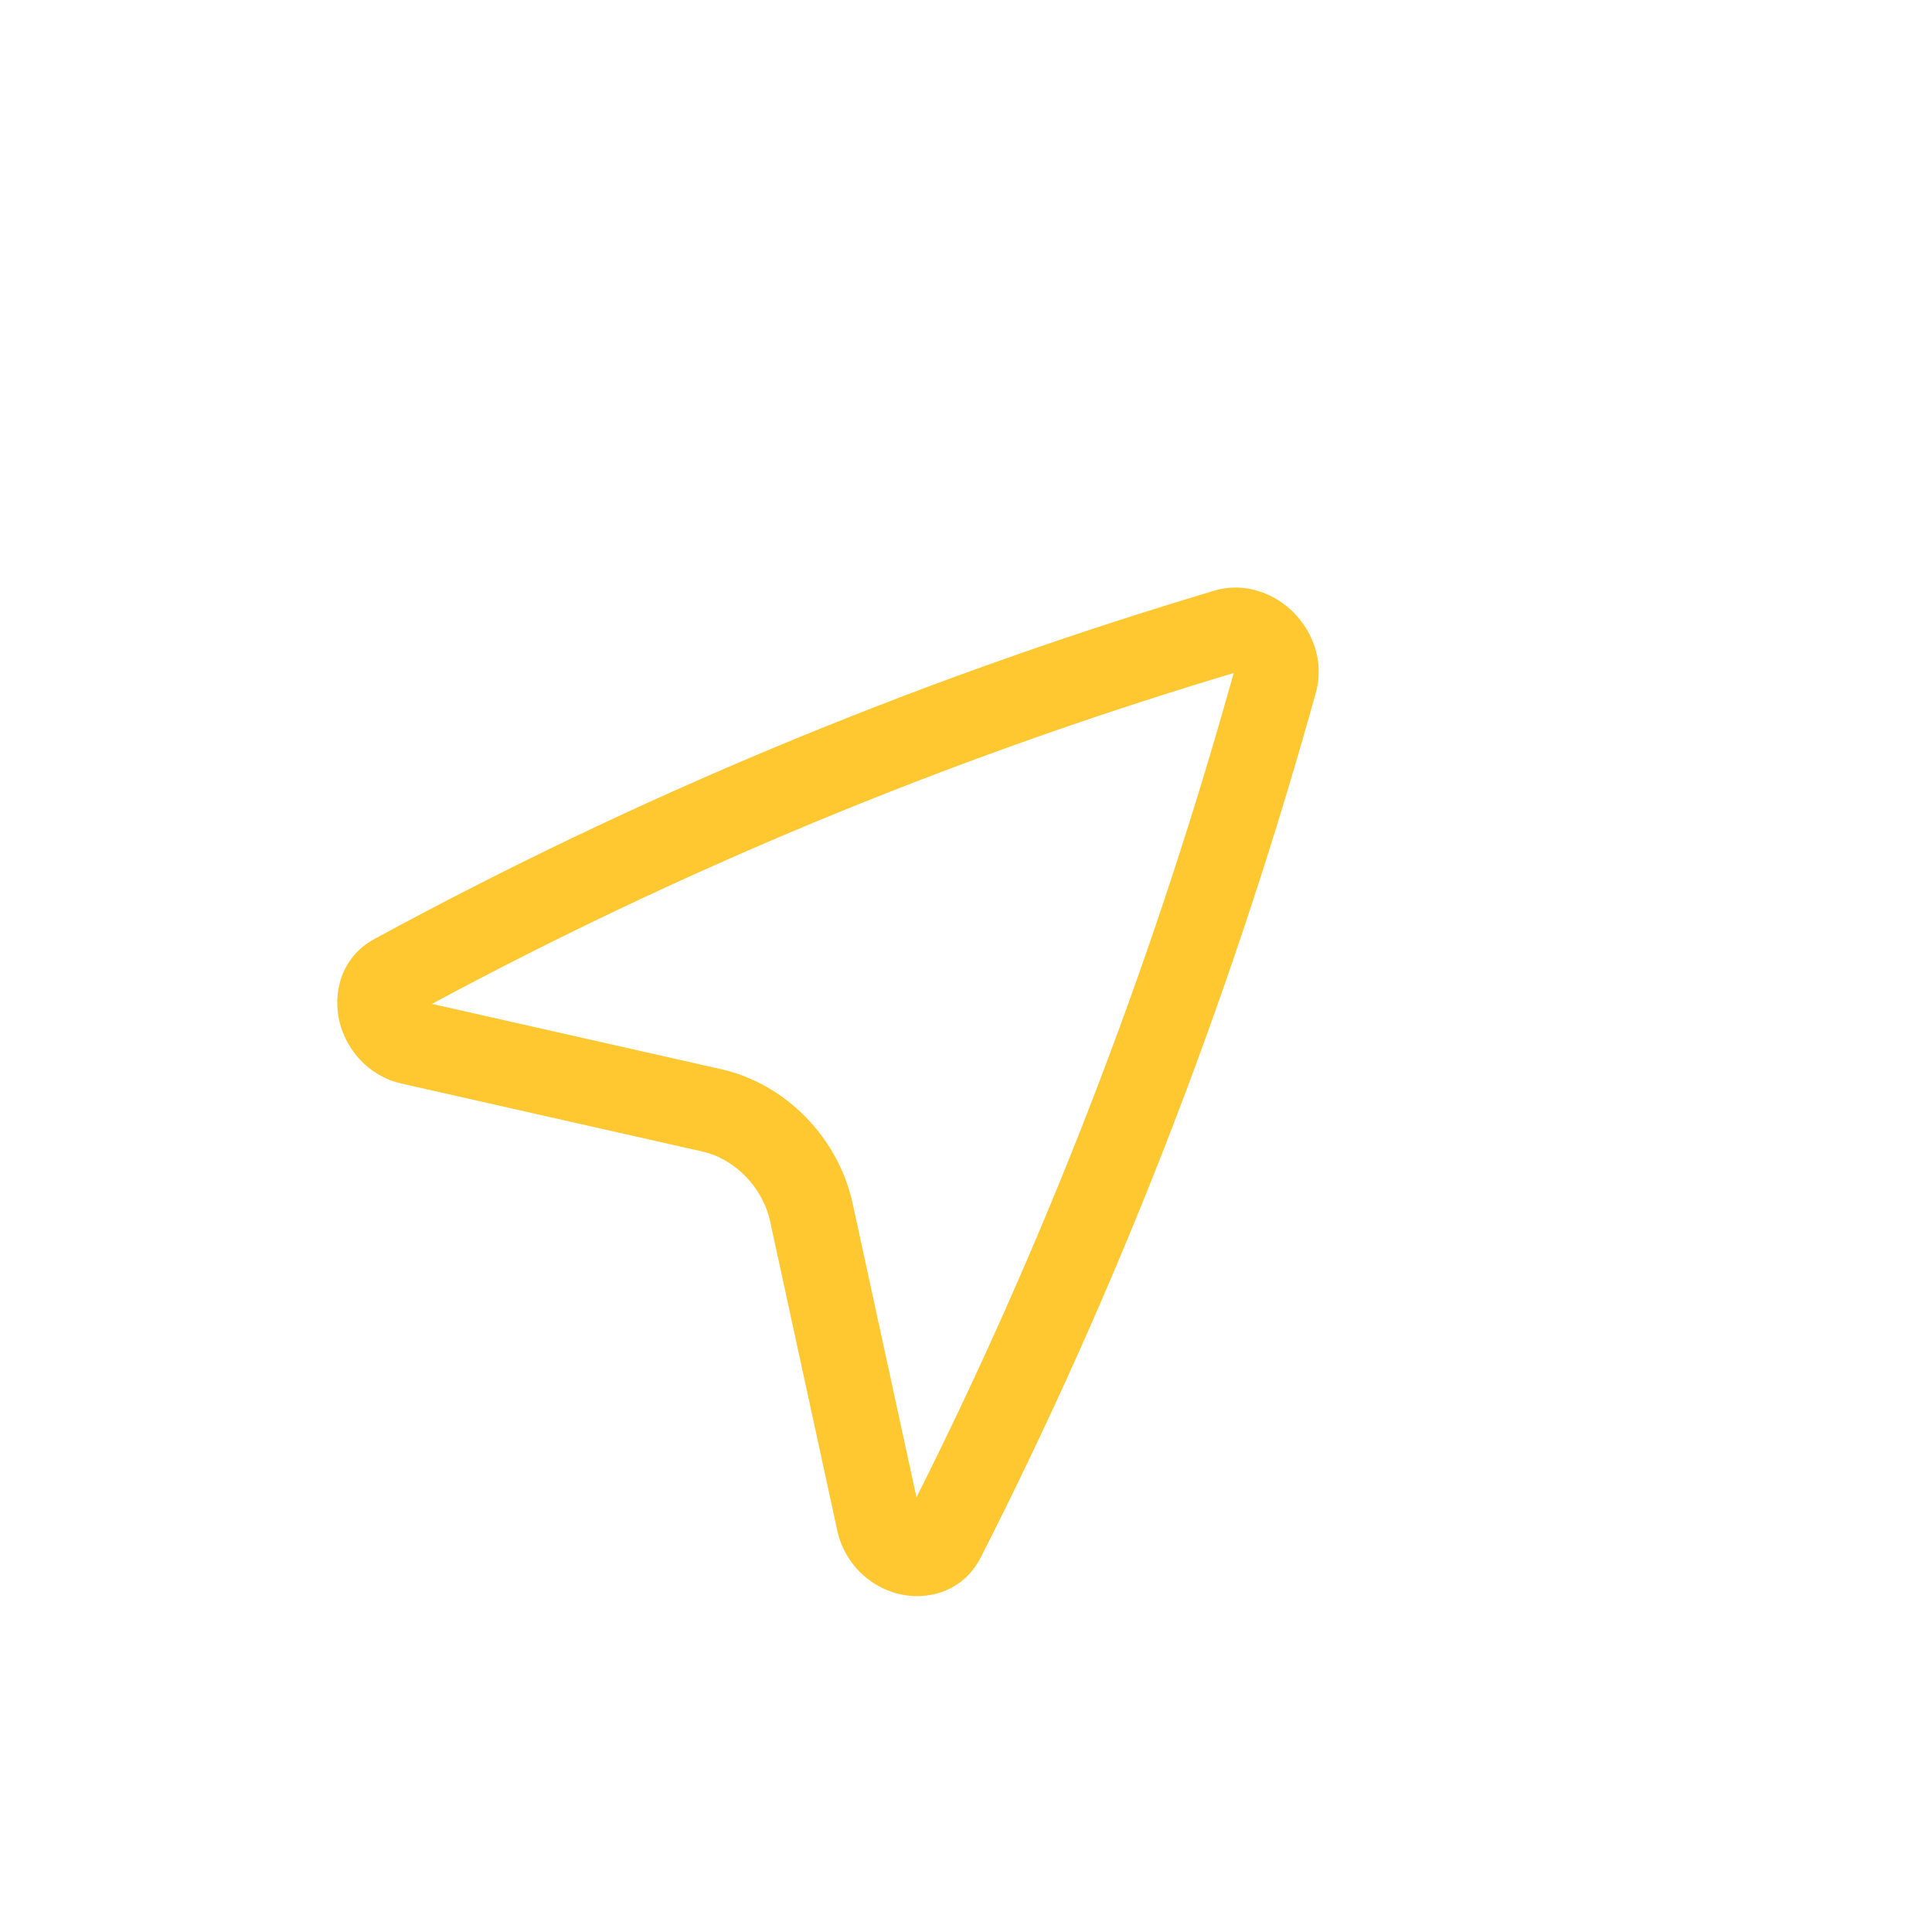
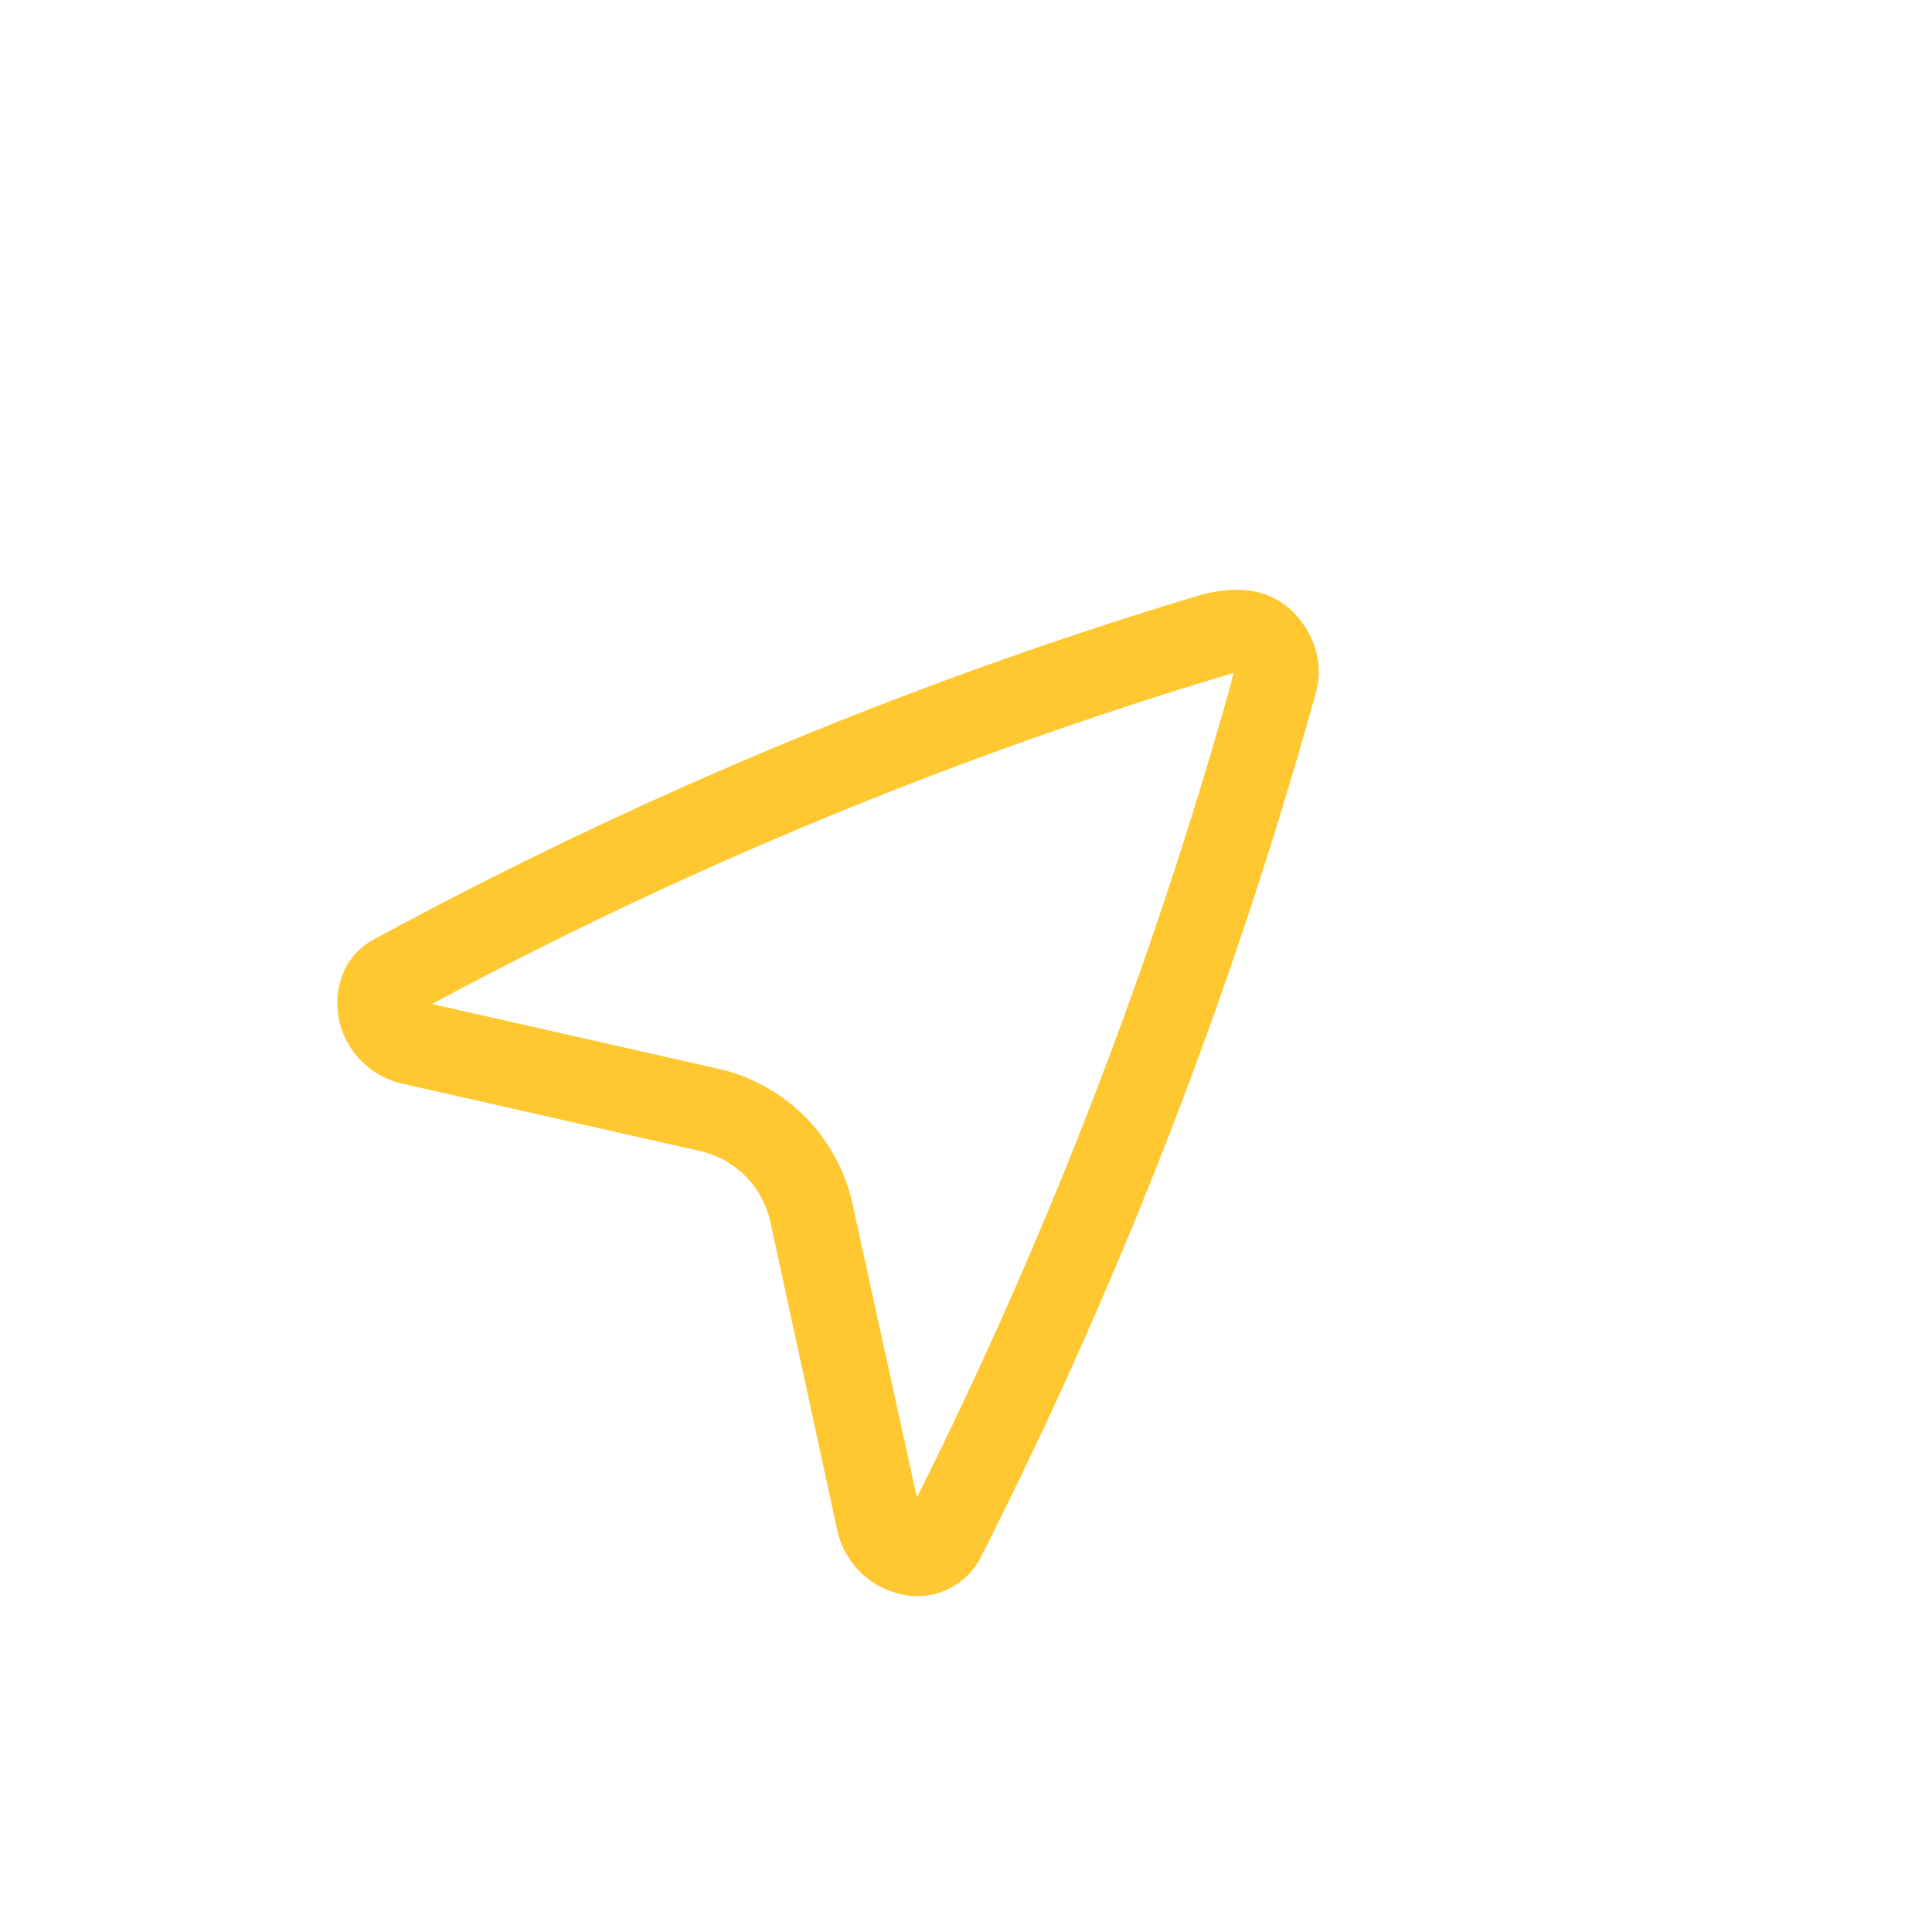
- <svg xmlns="http://www.w3.org/2000/svg" width="59" height="59" viewBox="0 0 59 59" fill="none">
-   <path fill-rule="evenodd" clip-rule="evenodd" d="M39.523 18.722C40.074 19.287 40.455 20.196 40.181 21.166L40.015 21.756C37.472 30.762 34.103 39.399 29.95 47.561C29.401 48.639 28.275 48.893 27.41 48.668C26.564 48.448 25.789 47.756 25.568 46.736L23.517 37.294C23.29 36.25 22.429 35.387 21.458 35.168L12.272 33.093C11.237 32.859 10.578 32.045 10.371 31.218C10.164 30.388 10.371 29.252 11.434 28.675C19.355 24.369 27.742 20.869 36.492 18.216L37.065 18.043C38.057 17.742 38.973 18.159 39.523 18.722ZM37.675 20.553L37.24 20.684C28.849 23.228 20.801 26.565 13.19 30.657L22.026 32.652C24.007 33.1 25.604 34.756 26.037 36.746L27.988 45.727C31.909 37.914 35.104 29.659 37.533 21.055L37.675 20.553Z" fill="#FFC830" />
+ <svg xmlns="http://www.w3.org/2000/svg" width="59" height="59" fill="#ffc830">
+   <path d="M39.52 18.72c.55.57.94 1.48.66 2.45a143.17 143.17 0 0 1-10.23 26.39 2.18 2.18 0 0 1-2.54 1.1 2.55 2.55 0 0 1-1.84-1.92l-2.05-9.45a2.84 2.84 0 0 0-2.06-2.12l-9.19-2.08a2.55 2.55 0 0 1-1.9-1.87c-.2-.83 0-1.97 1.06-2.54a133.37 133.37 0 0 1 25.06-10.46c1.57-.48 2.48-.06 3.03.5Zm-1.85 1.83a131 131 0 0 0-24.48 10.11l8.84 2a5.42 5.42 0 0 1 4 4.09L28 45.73a139.41 139.41 0 0 0 9.54-24.67Z" />
</svg>
